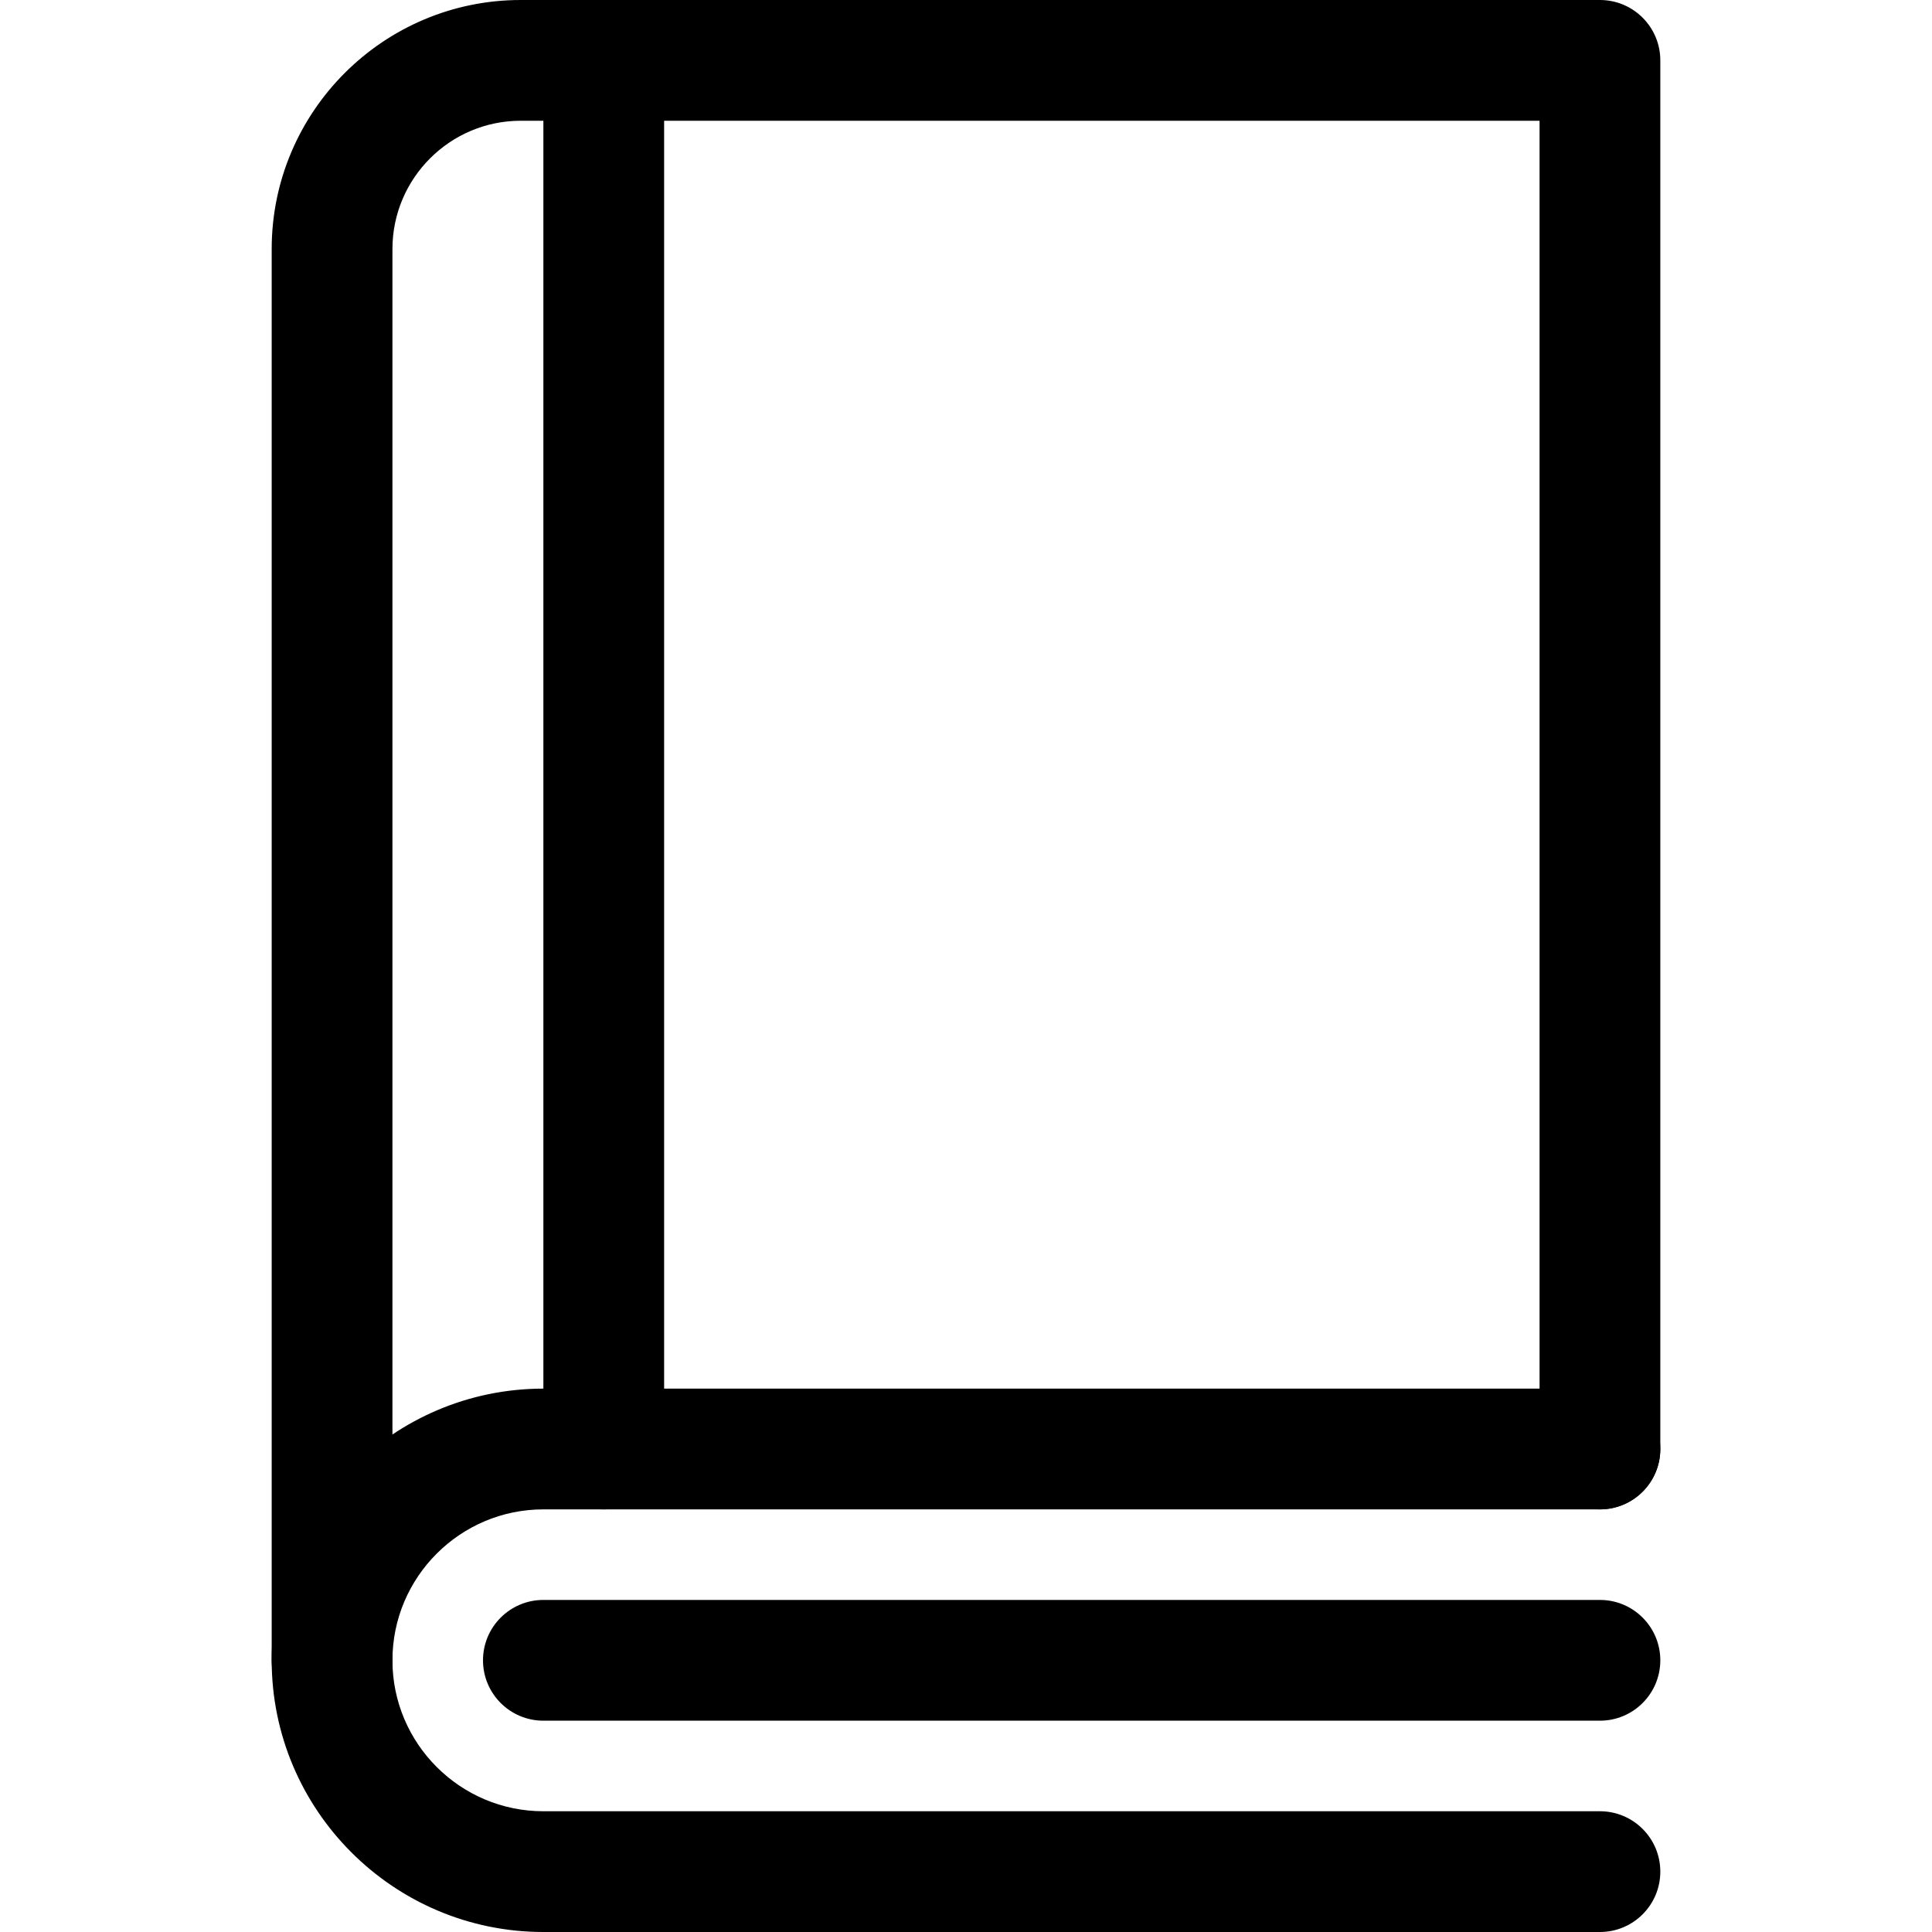
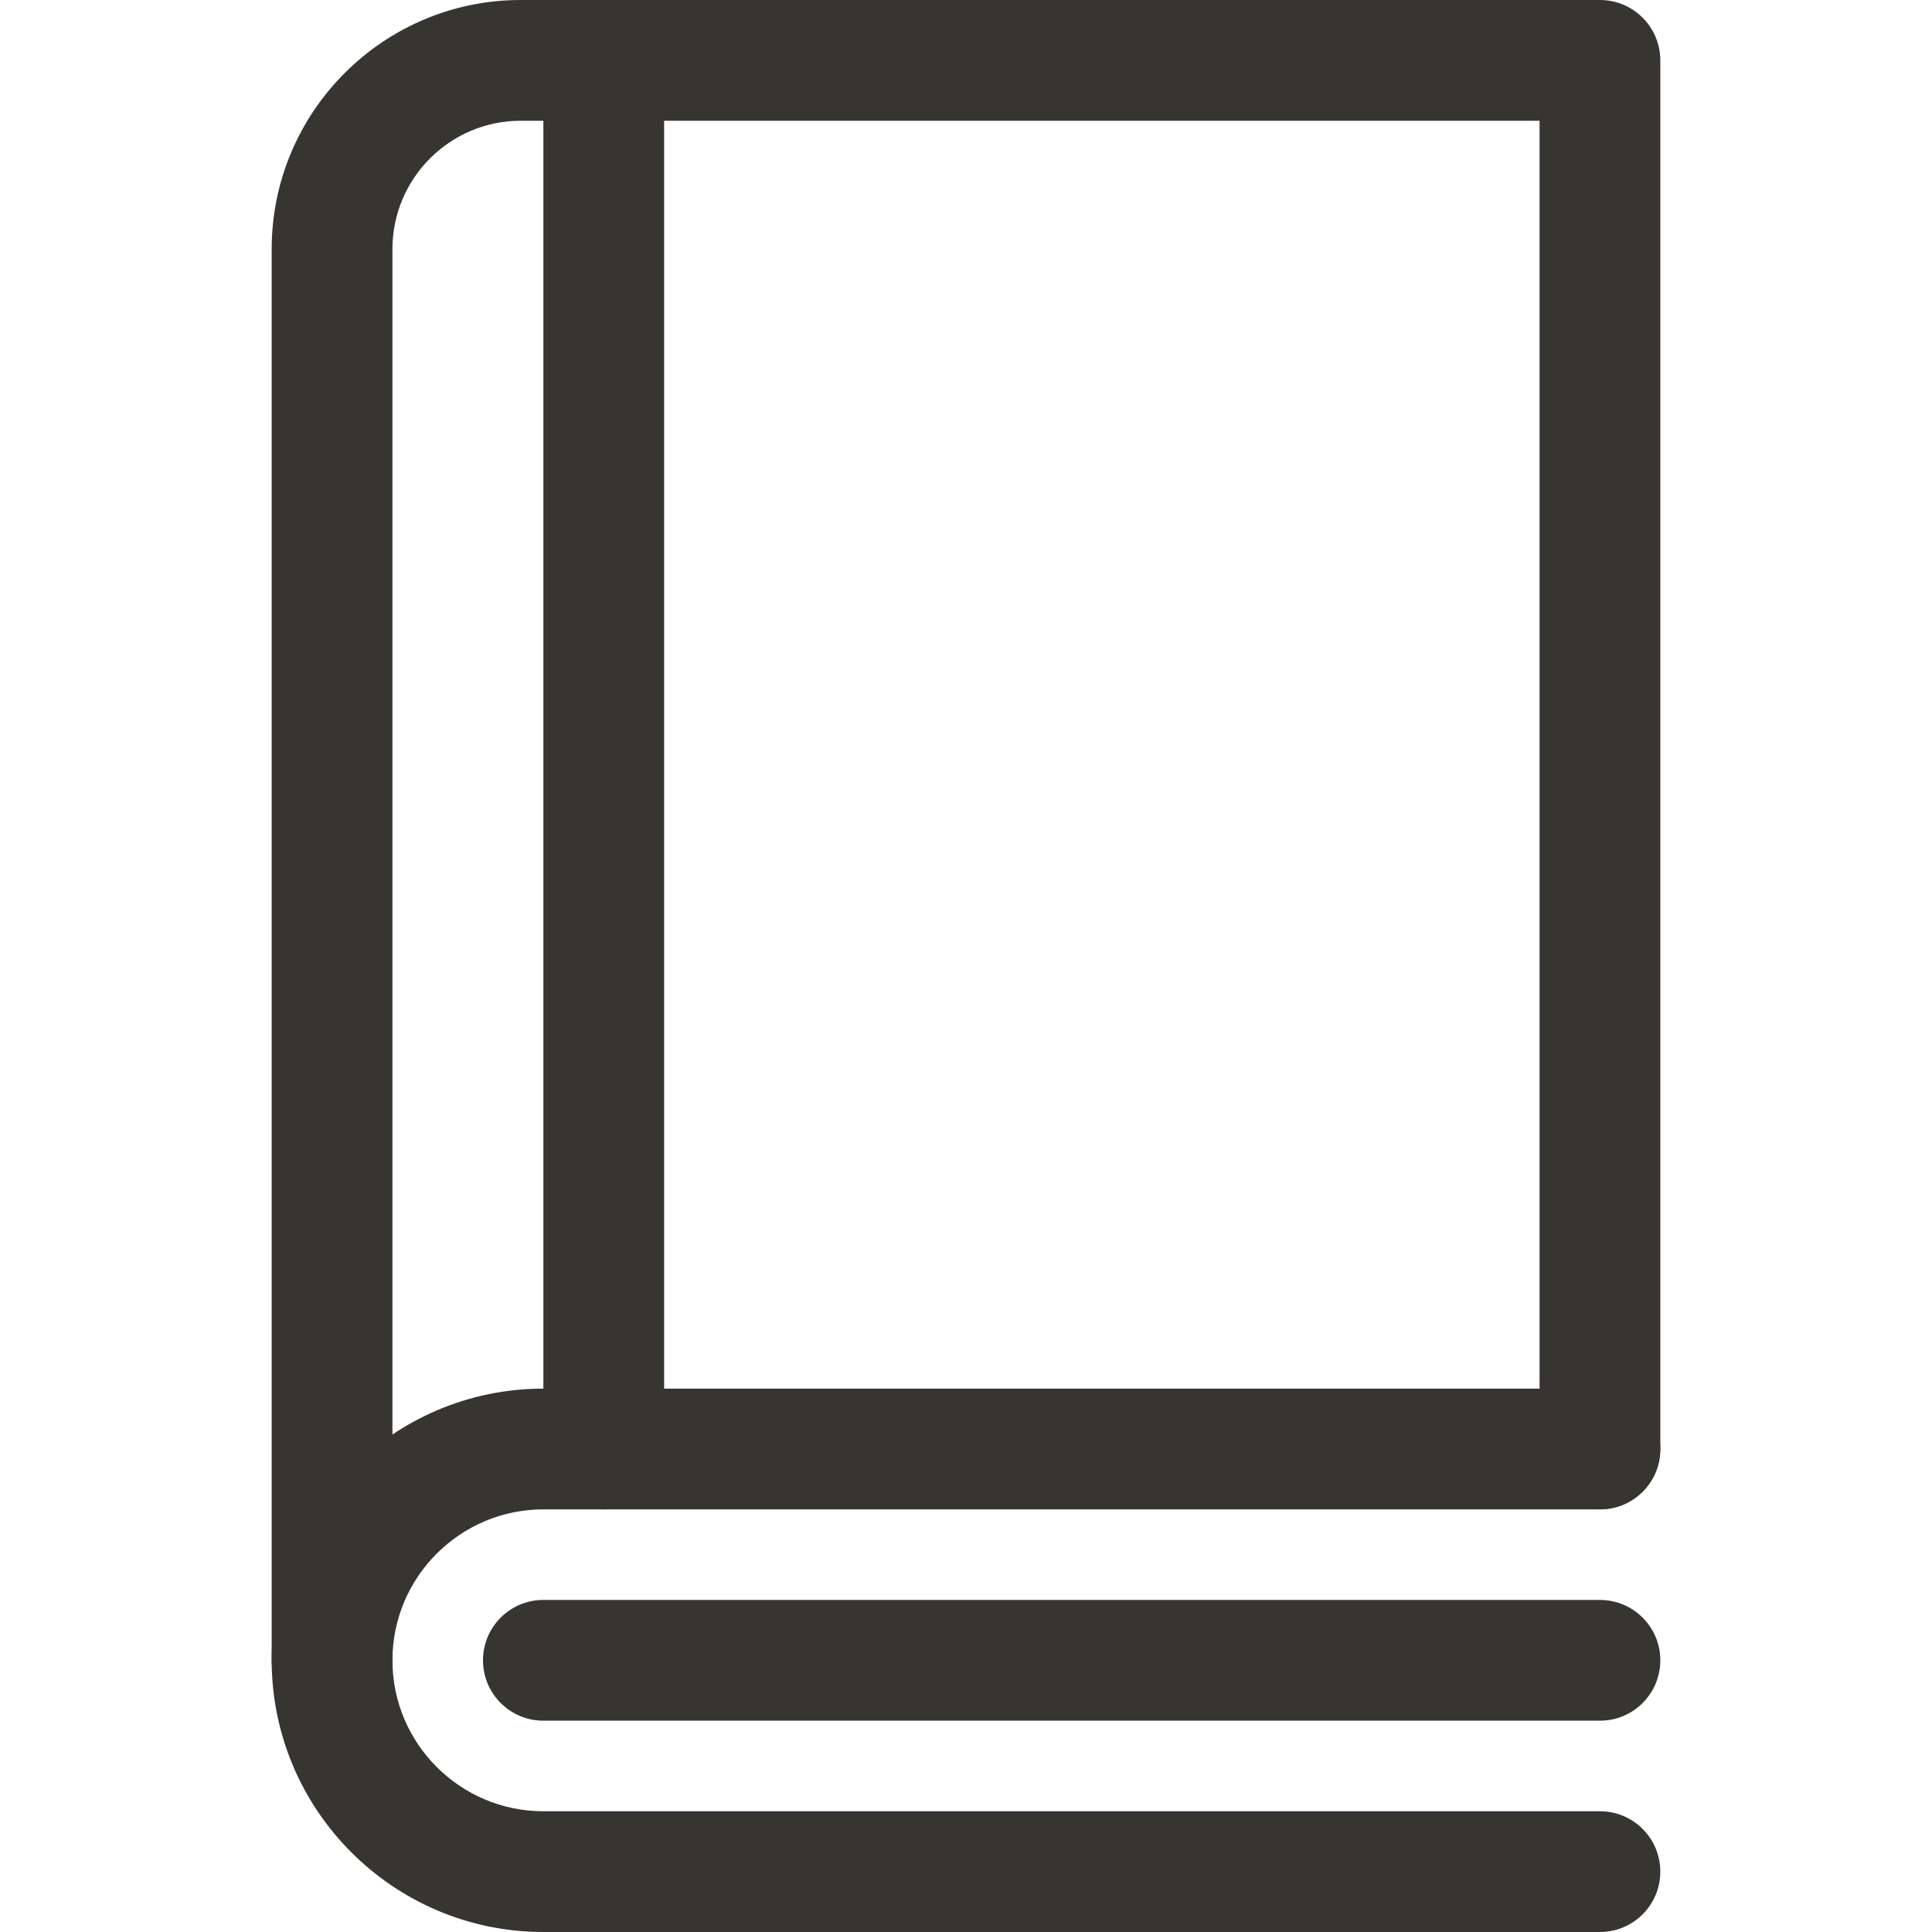
<svg xmlns="http://www.w3.org/2000/svg" version="1.1" width="512" height="512" x="0" y="0" viewBox="0 0 512 512" style="enable-background:new 0 0 512 512" xml:space="preserve" class="">
  <g>
    <g>
-       <path d="m88 456c-8.837 0-16-7.164-16-16v-374c0-36.393 29.607-66 66-66h286c8.837 0 16 7.164 16 16v368c0 8.836-7.163 16-16 16s-16-7.164-16-16v-352h-270c-18.748 0-34 15.252-34 34v374c0 8.836-7.163 16-16 16z" fill="#000000" data-original="#000000" style="" class="" />
-       <path d="m424 512h-280c-39.701 0-72-32.299-72-72s32.299-72 72-72h280c8.837 0 16 7.164 16 16s-7.163 16-16 16h-280c-22.056 0-40 17.944-40 40s17.944 40 40 40h280c8.837 0 16 7.164 16 16s-7.163 16-16 16z" fill="#000000" data-original="#000000" style="" class="" />
-       <path d="m424 456h-280c-8.837 0-16-7.164-16-16s7.163-16 16-16h280c8.837 0 16 7.164 16 16s-7.163 16-16 16z" fill="#000000" data-original="#000000" style="" class="" />
-       <path d="m160 400c-8.837 0-16-7.164-16-16v-368c0-8.836 7.163-16 16-16s16 7.164 16 16v368c0 8.836-7.163 16-16 16z" fill="#000000" data-original="#000000" style="" class="" />
+       <path d="m88 456c-8.837 0-16-7.164-16-16v-374c0-36.393 29.607-66 66-66h286c8.837 0 16 7.164 16 16v368c0 8.836-7.163 16-16 16s-16-7.164-16-16v-352h-270c-18.748 0-34 15.252-34 34v374c0 8.836-7.163 16-16 16z" fill="#37352F" data-original="#37352F" style="" class="" />
+       <path d="m424 512h-280c-39.701 0-72-32.299-72-72s32.299-72 72-72h280c8.837 0 16 7.164 16 16s-7.163 16-16 16h-280c-22.056 0-40 17.944-40 40s17.944 40 40 40h280c8.837 0 16 7.164 16 16s-7.163 16-16 16z" fill="#37352F" data-original="#37352F" style="" class="" />
+       <path d="m424 456h-280c-8.837 0-16-7.164-16-16s7.163-16 16-16h280c8.837 0 16 7.164 16 16s-7.163 16-16 16z" fill="#37352F" data-original="#37352F" style="" class="" />
+       <path d="m160 400c-8.837 0-16-7.164-16-16v-368c0-8.836 7.163-16 16-16s16 7.164 16 16v368c0 8.836-7.163 16-16 16z" fill="#37352F" data-original="#37352F" style="" class="" />
    </g>
  </g>
</svg>
